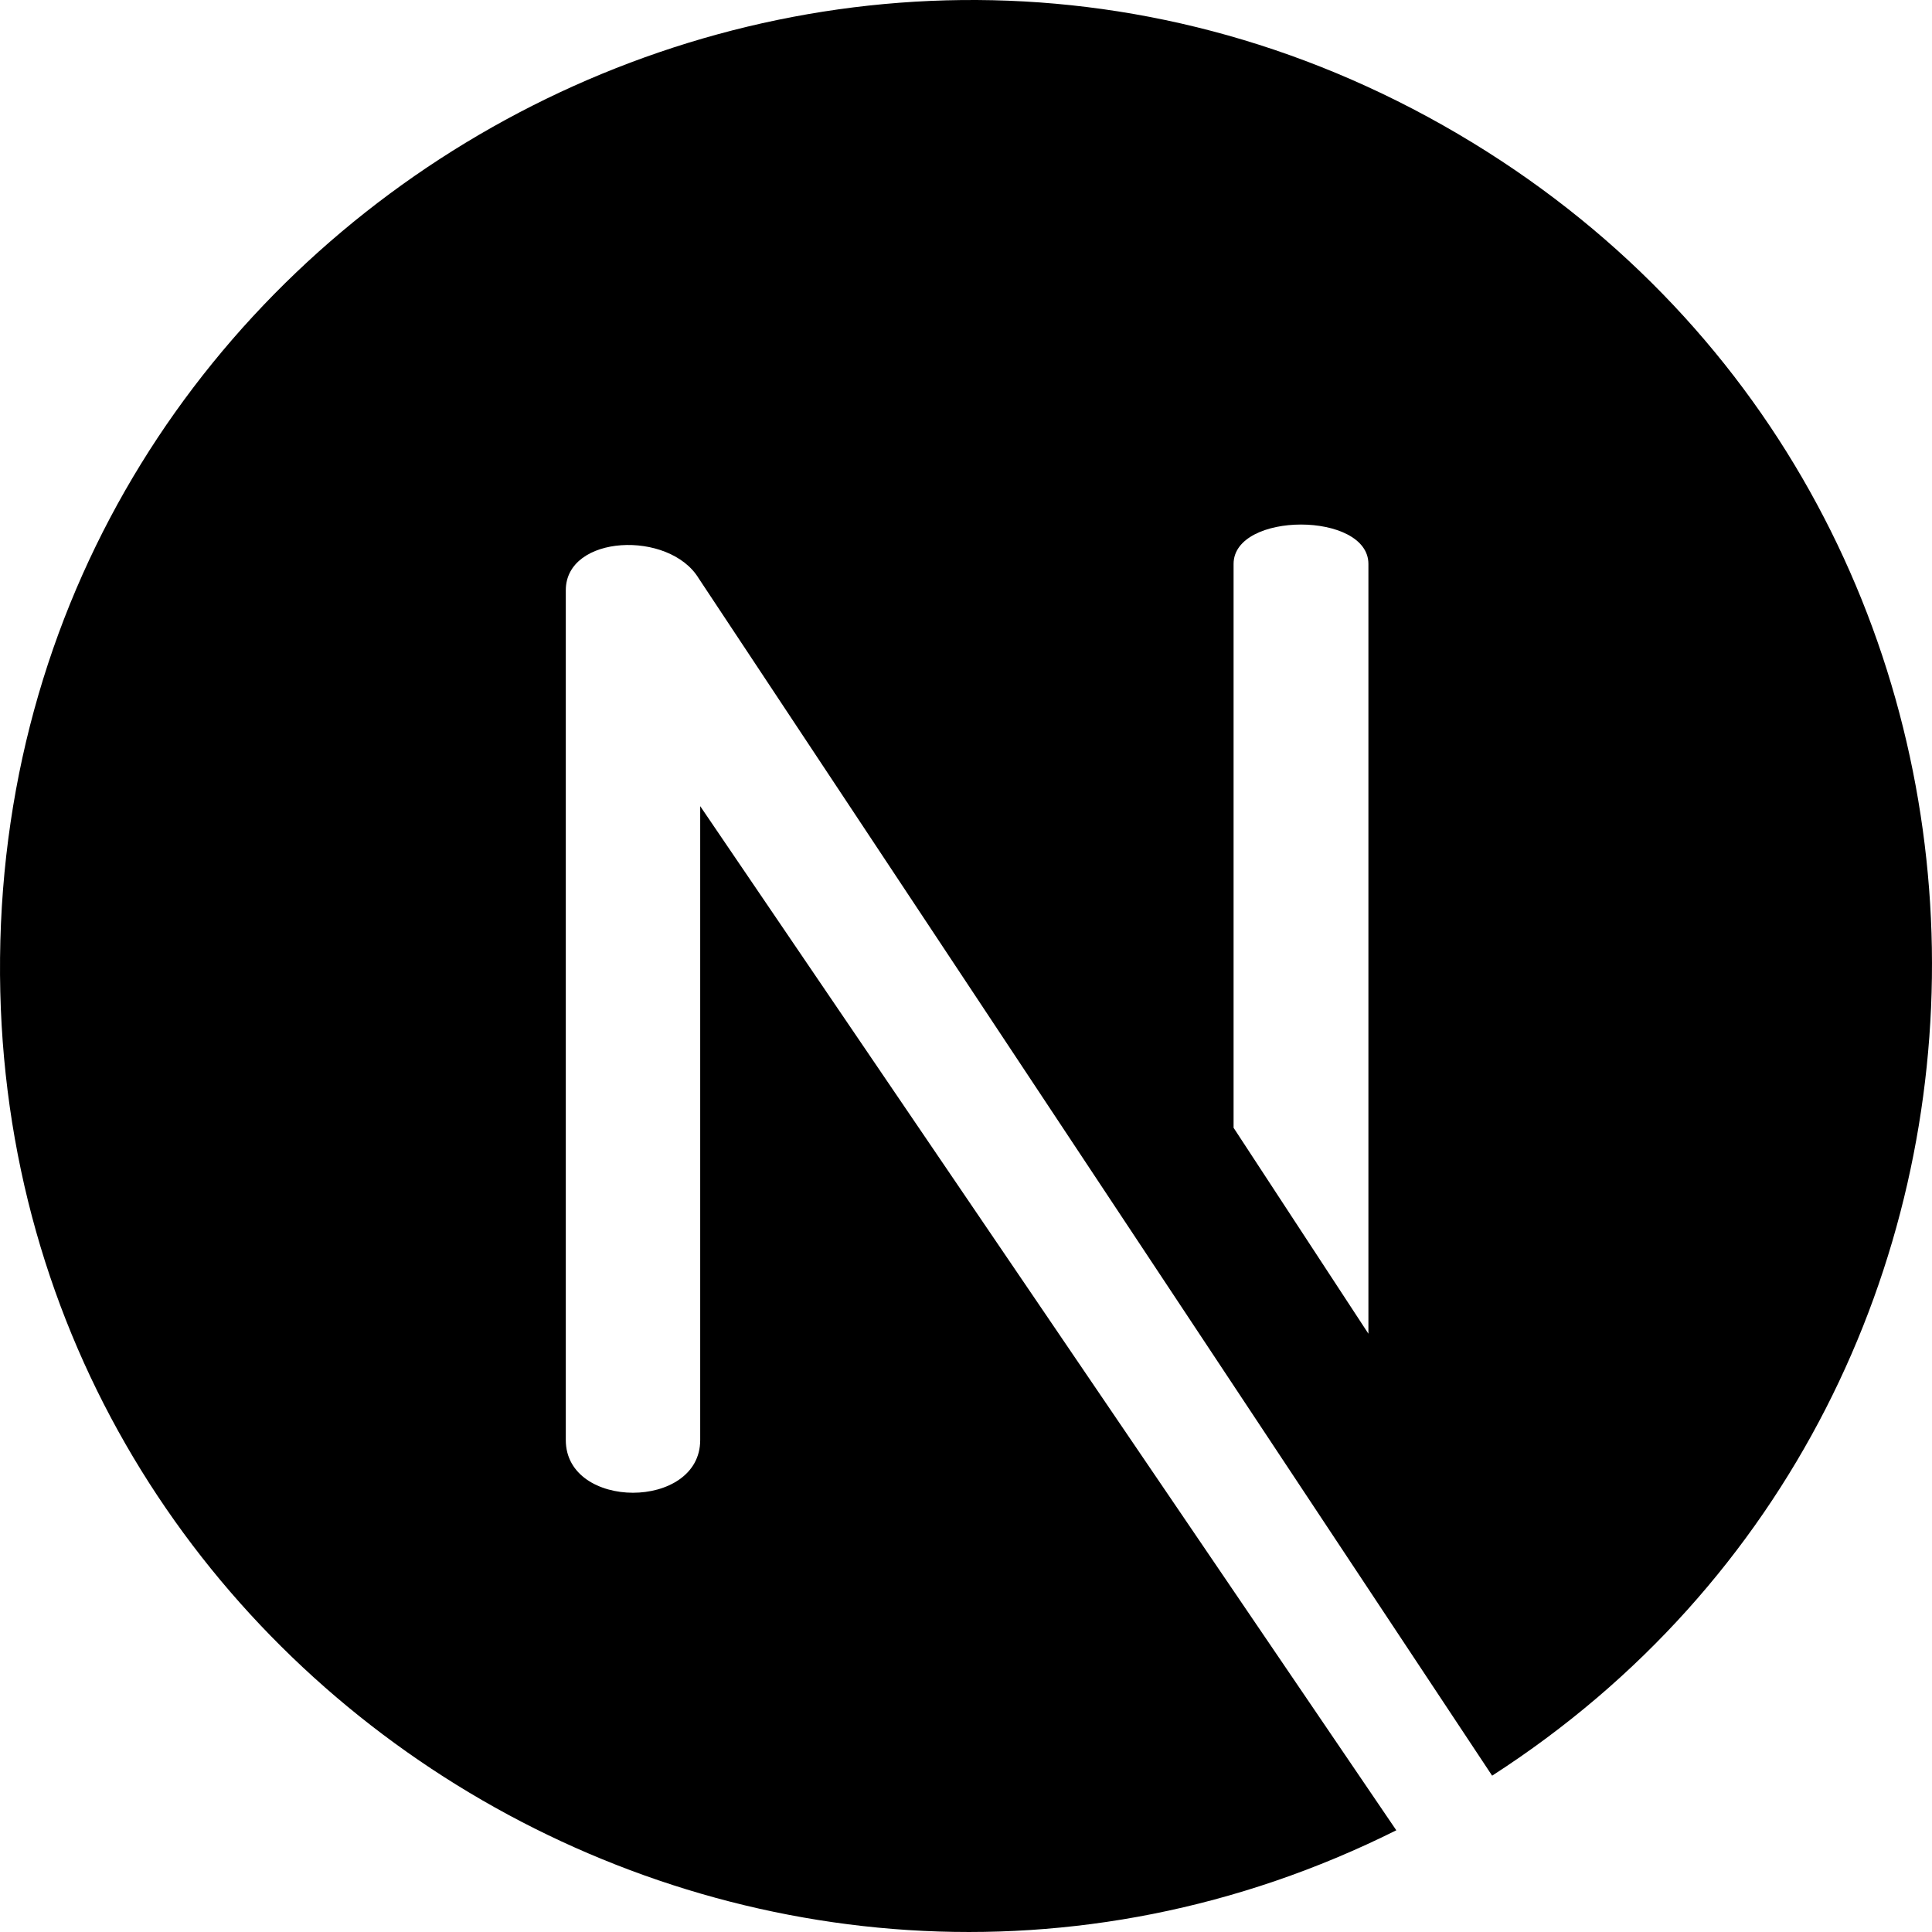
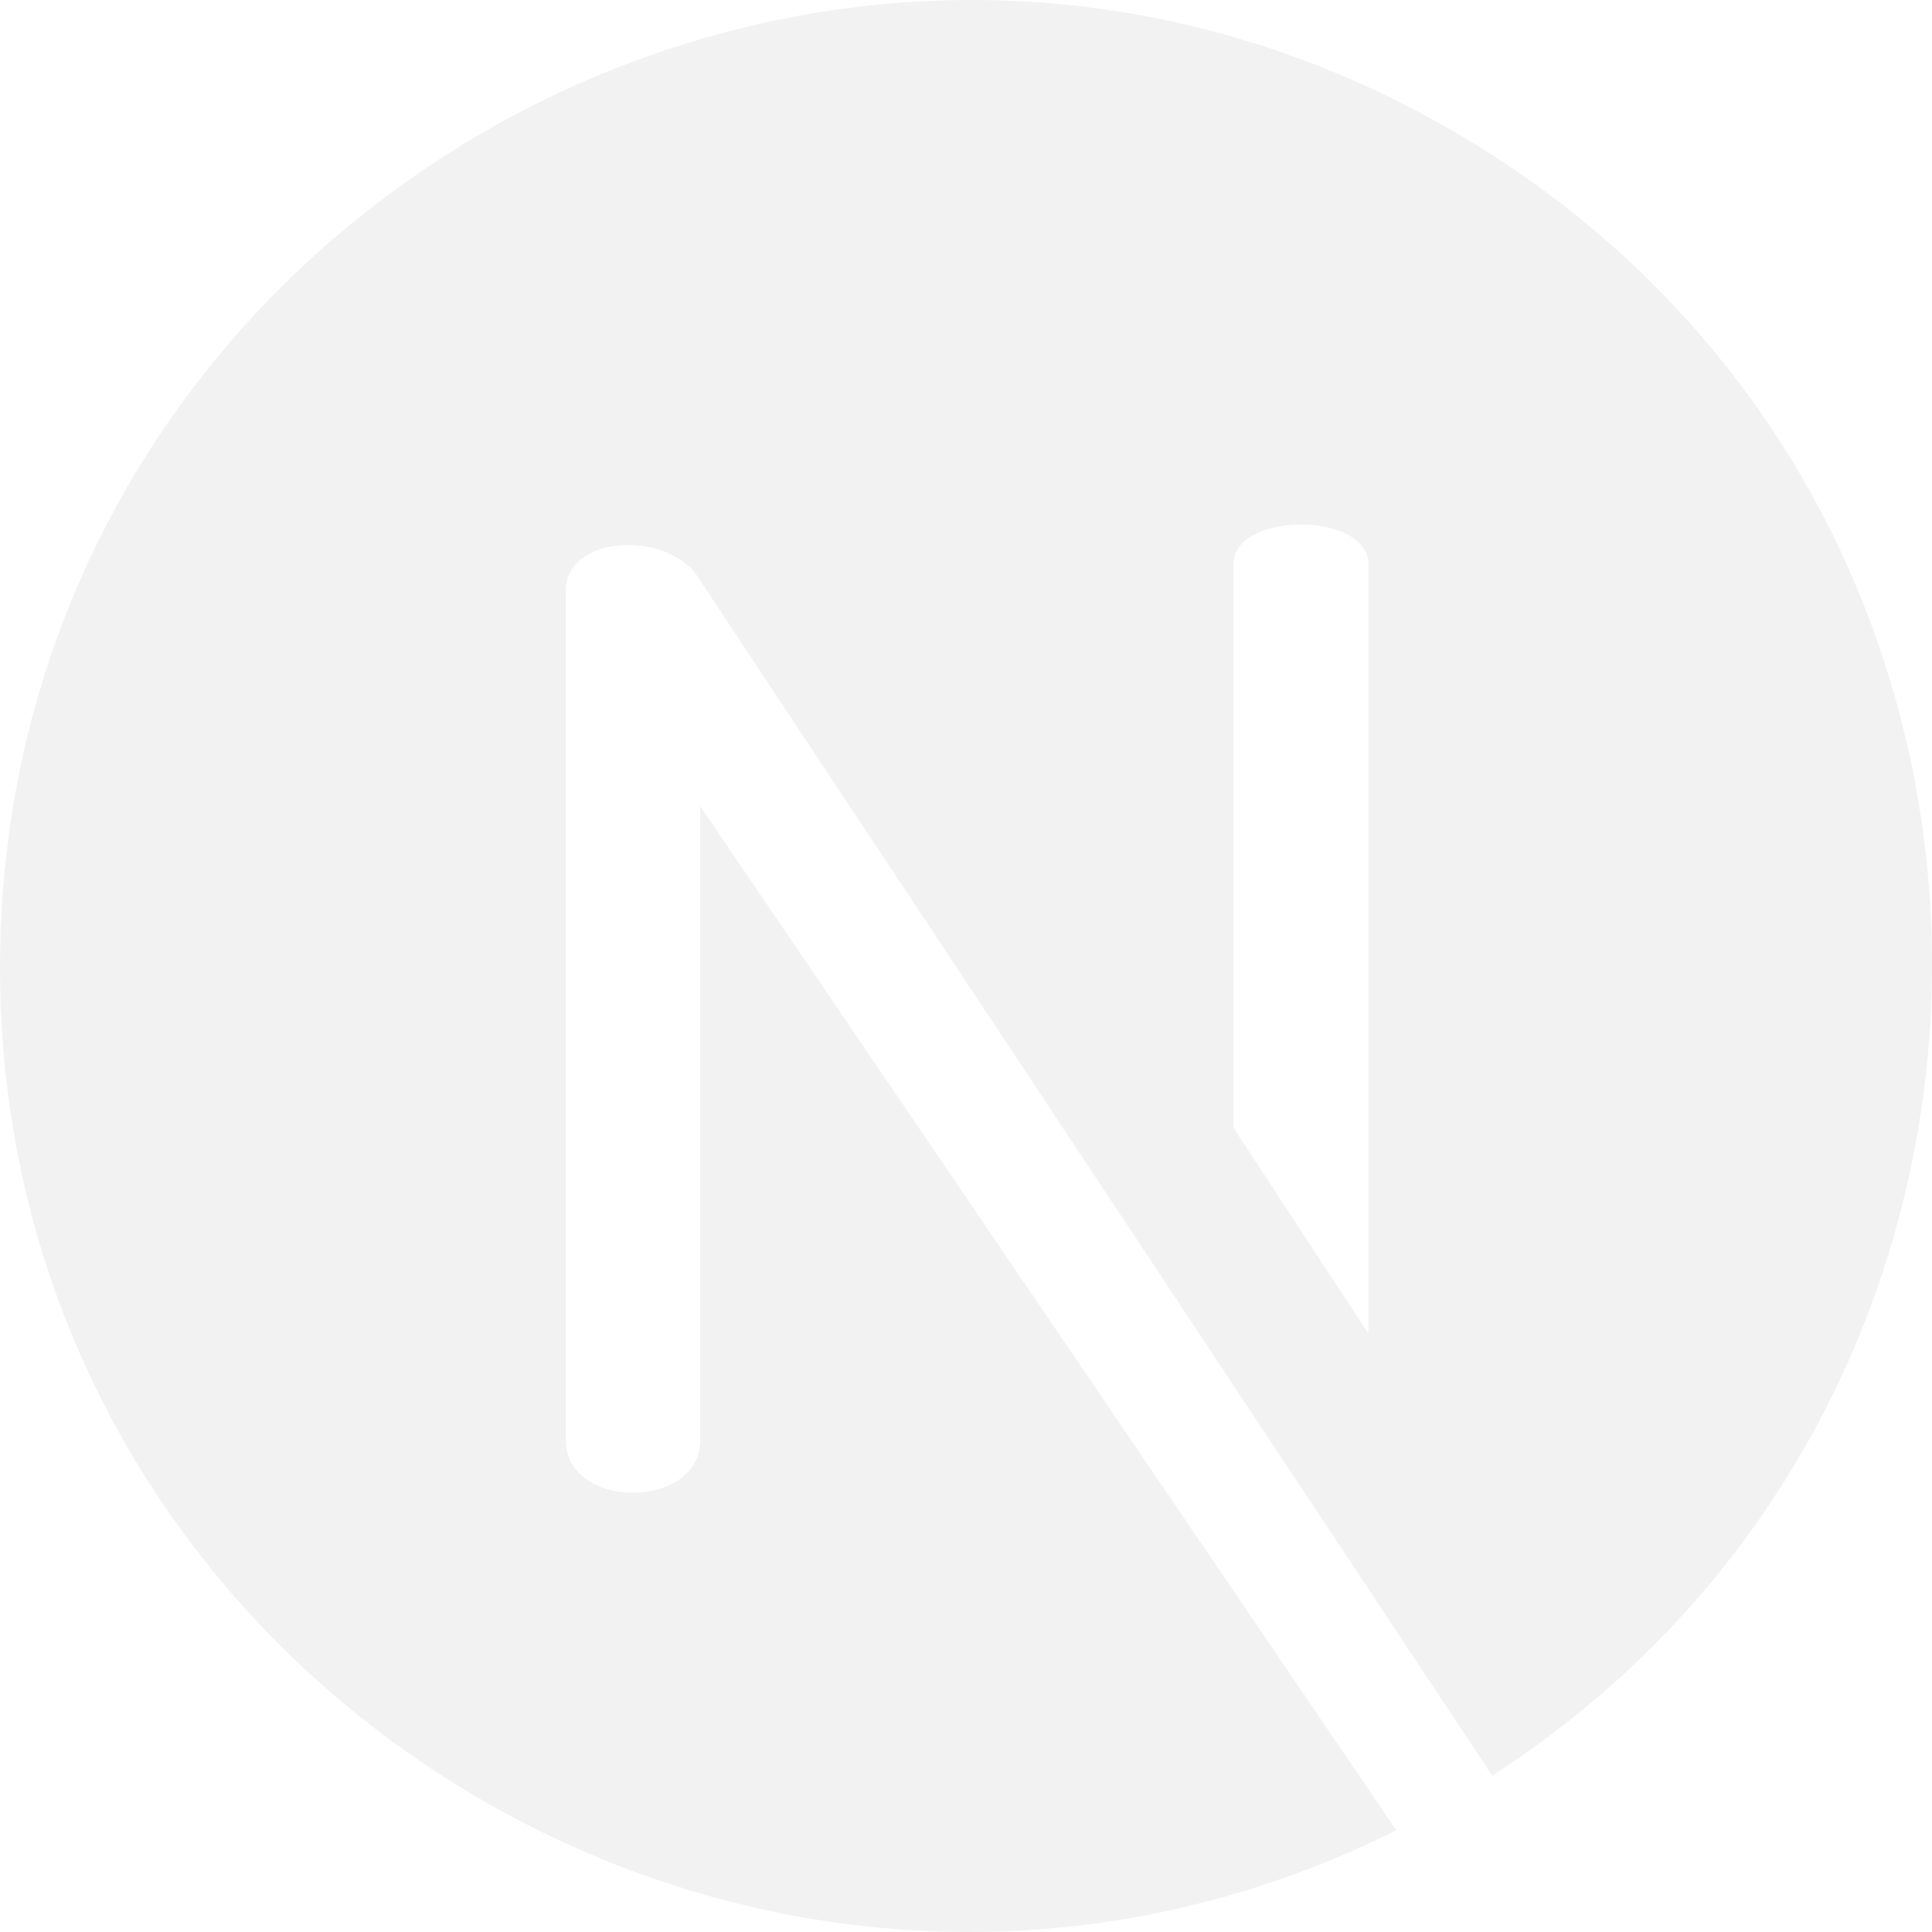
<svg xmlns="http://www.w3.org/2000/svg" height="512" width="512">
-   <path d="m386.399 35.508c-169.339-99.569-384.514 22.042-386.386 218.374-1.828 191.717 201.063 315.545 370.021 231.163l-184.473-271.409 0 167.997c0 18.614-35.619 18.614-35.619 0v-225.212c0-14.776 27.447-15.988 35.225-3.144l210.263 317.296c157.951-101.737 155.817-338.136-9.031-435.064zm-23.756 317.939-35.732-54.577v-149.412c0-13.932 35.732-13.932 35.732 0z" />
+   <path fill="#F2F2F2" d="m386.399 35.508c-169.339-99.569-384.514 22.042-386.386 218.374-1.828 191.717 201.063 315.545 370.021 231.163l-184.473-271.409 0 167.997c0 18.614-35.619 18.614-35.619 0v-225.212c0-14.776 27.447-15.988 35.225-3.144l210.263 317.296c157.951-101.737 155.817-338.136-9.031-435.064zm-23.756 317.939-35.732-54.577v-149.412c0-13.932 35.732-13.932 35.732 0z" />
</svg>
